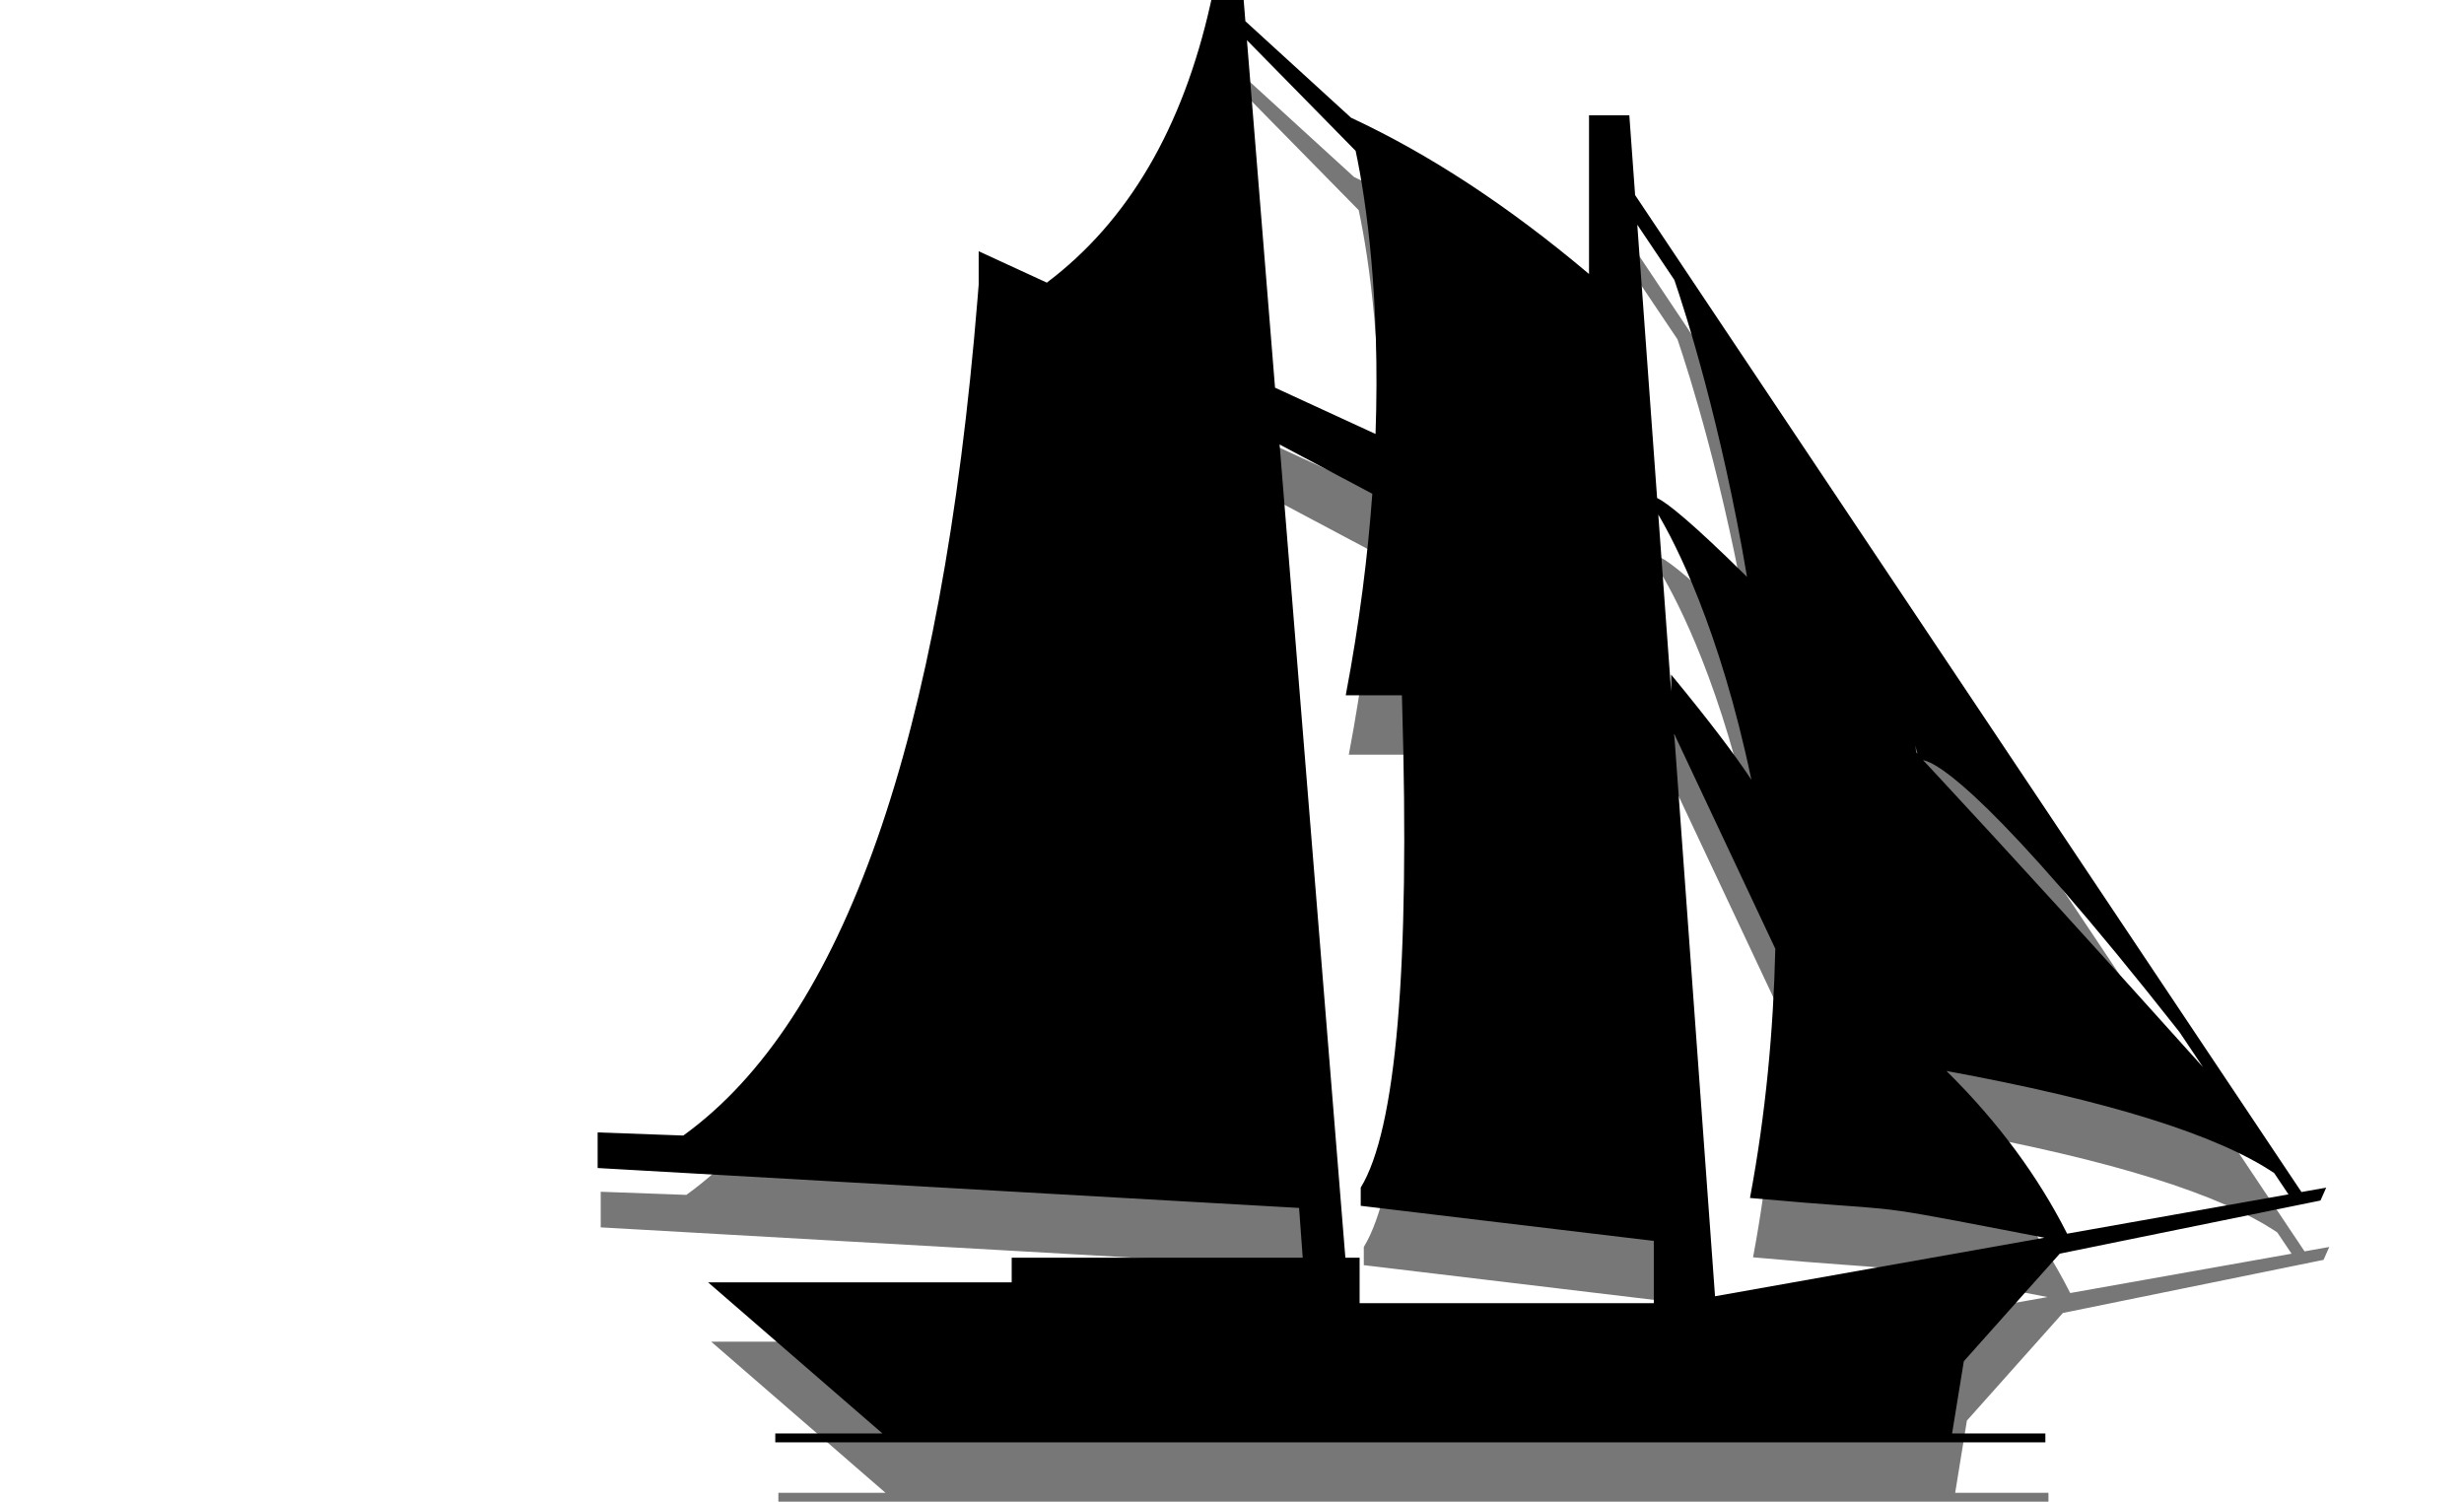
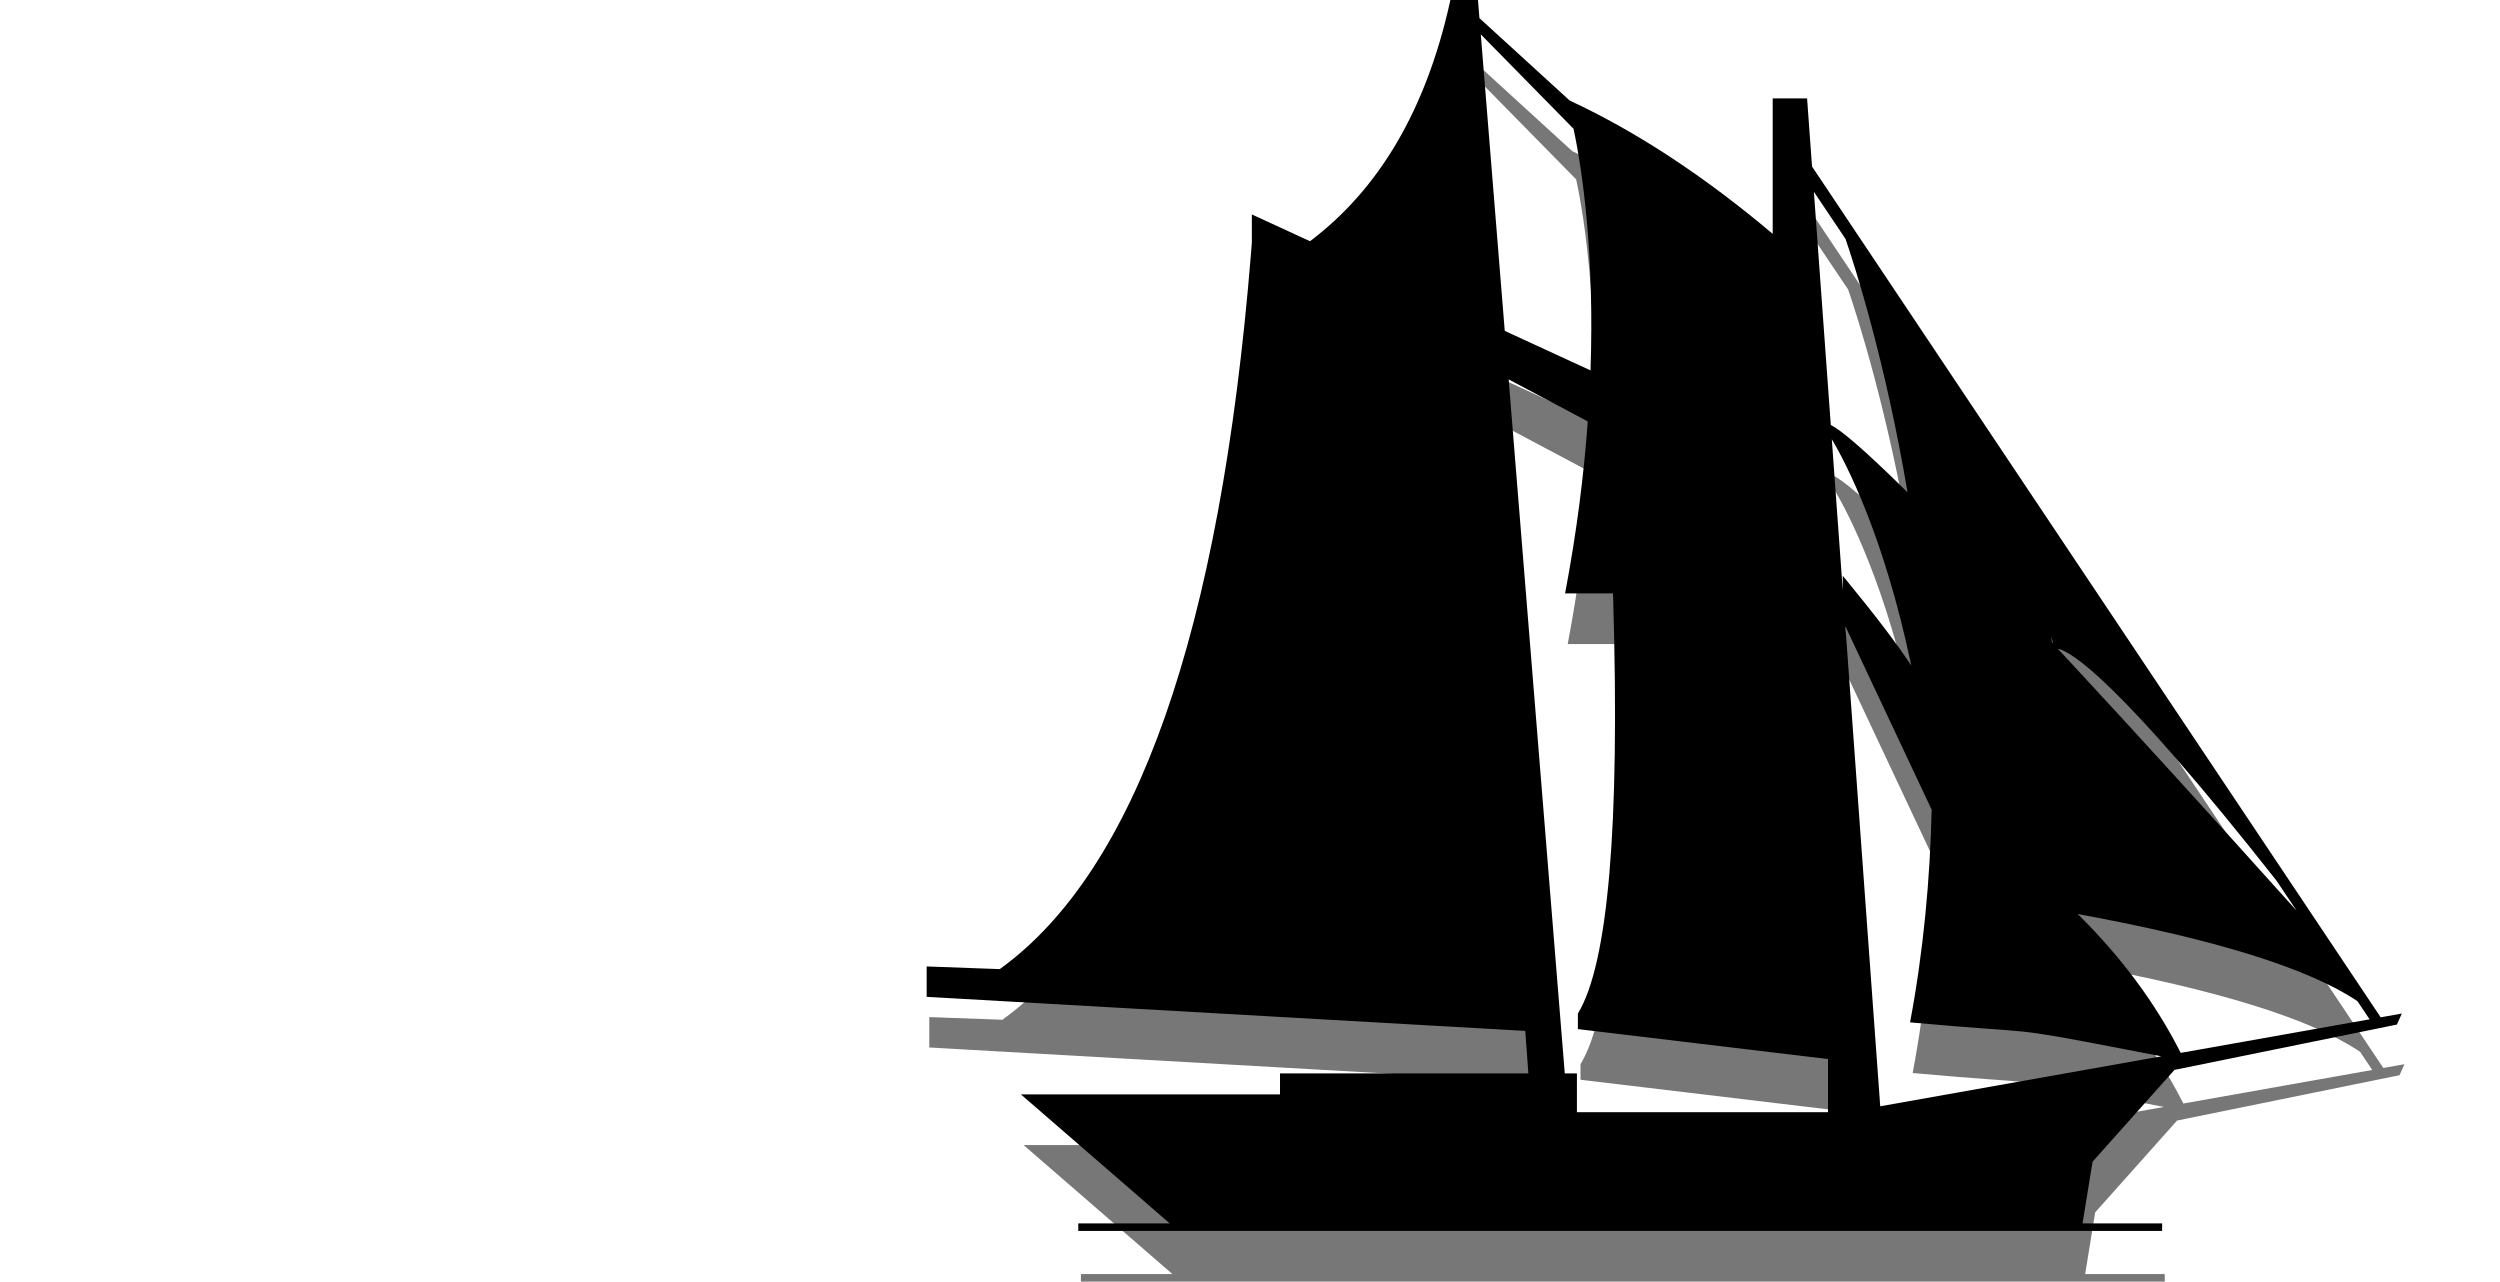
- <svg xmlns="http://www.w3.org/2000/svg" height="61.519" width="100.936" version="1.1" id="svg2">
+ <svg xmlns="http://www.w3.org/2000/svg" height="61.519" width="120" version="1.1" id="svg2" viewBox="0 0 120.005 61.519">
  <defs id="defs6" />
-   <path style="fill:#000000;fill-opacity:0.533;stroke:none;stroke-width:0.89" id="shadow" d="m 51.072,2.431 0.07,0.869 4.329,3.954 c 3.21,1.494 6.46,3.627 9.748,6.401 l 8e-6,-6.501 h 1.651 l 0.237,3.268 27.297,40.841 1.013,-0.18 -0.234,0.528 -10.679,2.176 -3.931,4.408 -0.481,2.96 3.821,2.5e-5 v 0.363 H 31.886 v -0.363 l 4.39,-2.5e-5 -7.142,-6.191 h 12.436 v -1.009 H 53.491 L 53.343,51.915 24.608,50.28 v -1.459 l 3.509,0.128 c 6.562,-4.735 10.58,-16.173 12.056,-34.313 l 0.044,-0.552 v -1.361 l 2.792,1.286 c 3.325,-2.506 5.559,-6.313 6.704,-11.422 l 0.034,-0.155 z m 1.472,18.209 2.694,33.315 0.583,7e-6 v 1.863 H 67.873 V 53.265 L 55.867,51.828 v -0.745 c 1.453,-2.377 2.018,-8.989 1.696,-19.838 l -0.01,-0.33 h -2.3 c 0.567,-2.983 0.907,-5.747 1.089,-8.256 z m 16.165,11.858 1.672,23.035 13.494,-2.398 -1.735,-0.335 c -5.917,-1.142 -3.88,-0.71 -10.11,-1.274 l -0.217,-0.02 c 0.648,-3.457 0.961,-6.894 1.037,-10.208 z m 11.151,13.806 0.066,0.065 c 2.058,2.042 3.684,4.242 4.879,6.601 l 9.067,-1.611 -0.585,-0.872 c -2.345,-1.576 -6.821,-2.97 -13.426,-4.183 z m -0.958,-12.734 0.483,0.519 0.262,0.282 c 2.848,3.068 6.37,6.928 10.723,11.776 L 89.406,44.706 C 81.79,35.032 79.534,33.703 78.922,33.573 Z m -10.846,-10.058 0.526,7.248 1.8e-5,-0.692 0.133,0.161 c 1.417,1.725 2.469,3.106 3.154,4.145 l 6.2e-5,-5e-4 C 70.564,28.129 68.718,24.626 68.058,23.511 Z m 10.53,9.462 0.034,0.285 0.052,0.042 v 0 l 0.003,0.002 z M 67.196,11.636 68.008,22.83 c 0.412,0.198 1.404,0.981 3.683,3.232 l 8.85e-4,8.01e-4 C 70.626,19.748 69.159,15.197 68.716,13.899 Z M 51.205,4.078 52.356,18.313 56.473,20.209 C 56.667,14.67 56.094,10.639 55.658,8.609 Z" />
-   <path style="fill:#000000;fill-opacity:1;stroke:none;stroke-width:0.89" id="hull" d="m 50.946,0 0.07,0.869 4.329,3.954 c 3.21,1.494 6.46,3.627 9.748,6.401 l 8e-6,-6.501 h 1.651 l 0.237,3.268 27.297,40.841 1.013,-0.18 -0.234,0.528 -10.679,2.176 -3.931,4.408 -0.481,2.96 3.821,2.5e-5 v 0.363 H 31.759 v -0.363 l 4.39,-2.5e-5 -7.142,-6.191 h 12.436 v -1.009 H 53.365 L 53.216,49.484 24.482,47.849 v -1.459 l 3.509,0.128 c 6.562,-4.735 10.58,-16.173 12.056,-34.313 l 0.044,-0.552 v -1.361 l 2.792,1.286 C 46.207,9.071 48.442,5.264 49.587,0.155 L 49.621,0 Z m 1.472,18.209 2.694,33.315 0.583,7e-6 v 1.863 H 67.747 V 50.835 L 55.741,49.397 v -0.745 c 1.453,-2.377 2.018,-8.989 1.696,-19.838 l -0.01,-0.33 h -2.3 c 0.567,-2.983 0.907,-5.747 1.089,-8.256 z m 16.165,11.858 1.672,23.035 13.494,-2.398 -1.735,-0.335 c -5.917,-1.142 -3.88,-0.71 -10.11,-1.274 l -0.217,-0.02 c 0.648,-3.457 0.961,-6.894 1.037,-10.208 z m 11.151,13.806 0.066,0.065 c 2.058,2.042 3.684,4.242 4.879,6.601 l 9.067,-1.611 -0.585,-0.872 c -2.345,-1.576 -6.821,-2.97 -13.426,-4.183 z m -0.958,-12.734 0.483,0.519 0.262,0.282 c 2.848,3.068 6.37,6.928 10.723,11.776 L 89.279,42.276 C 81.664,32.601 79.408,31.273 78.795,31.142 Z M 67.931,21.081 l 0.526,7.248 1.8e-5,-0.692 0.133,0.161 c 1.417,1.725 2.469,3.106 3.154,4.145 l 6.2e-5,-5e-4 C 70.438,25.699 68.592,22.195 67.931,21.081 Z m 10.53,9.462 0.034,0.285 0.052,0.042 v 0 l 0.003,0.002 z M 67.07,9.205 67.882,20.4 c 0.412,0.198 1.404,0.981 3.683,3.232 l 8.85e-4,8.01e-4 C 70.5,17.318 69.033,12.766 68.589,11.468 Z m -15.99,-7.558 1.151,14.235 4.117,1.896 C 56.541,12.24 55.968,8.209 55.532,6.179 Z" />
+   <path style="fill:#000000;fill-opacity:0.533;stroke:none;stroke-width:0.89" id="shadow" d="m 71.072,2.431 0.07,0.869 4.329,3.954 c 3.21,1.494 6.46,3.627 9.748,6.401 l 8e-6,-6.501 h 1.651 l 0.237,3.268 27.297,40.841 1.013,-0.18 -0.234,0.528 -10.679,2.176 -3.931,4.408 -0.481,2.96 3.821,2.5e-5 v 0.363 H 51.886 v -0.363 l 4.39,-2.5e-5 -7.142,-6.191 h 12.436 v -1.009 H 73.491 L 73.343,51.915 44.608,50.28 v -1.459 l 3.509,0.128 c 6.562,-4.735 10.58,-16.173 12.056,-34.313 l 0.044,-0.552 v -1.361 l 2.792,1.286 c 3.325,-2.506 5.559,-6.313 6.704,-11.422 l 0.034,-0.155 z m 1.472,18.209 2.694,33.315 0.583,7e-6 V 55.818 H 87.873 V 53.265 L 75.867,51.828 v -0.745 c 1.453,-2.377 2.018,-8.989 1.696,-19.838 l -0.01,-0.33 h -2.3 c 0.567,-2.983 0.907,-5.747 1.089,-8.256 z M 88.71,32.498 90.381,55.533 103.875,53.134 102.141,52.799 C 96.223,51.657 98.26,52.089 92.03,51.525 l -0.217,-0.02 c 0.648,-3.457 0.961,-6.894 1.037,-10.208 z m 11.151,13.806 0.066,0.065 c 2.058,2.042 3.684,4.242 4.879,6.601 l 9.067,-1.611 -0.585,-0.872 c -2.345,-1.576 -6.821,-2.97 -13.426,-4.183 z m -0.958,-12.734 0.483,0.519 0.262,0.282 c 2.848,3.068 6.37,6.928 10.723,11.776 l -0.967,-1.441 C 101.79,35.032 99.534,33.703 98.922,33.573 Z m -10.846,-10.058 0.526,7.248 1.8e-5,-0.692 0.133,0.161 c 1.417,1.725 2.469,3.106 3.154,4.145 l 6.2e-5,-5e-4 C 90.564,28.129 88.718,24.626 88.058,23.511 Z m 10.53,9.462 0.034,0.285 0.052,0.042 v 0 l 0.003,0.002 z M 87.196,11.636 88.008,22.83 c 0.412,0.198 1.404,0.981 3.683,3.232 l 8.85e-4,8.01e-4 C 90.626,19.748 89.159,15.197 88.716,13.899 Z M 71.205,4.078 72.356,18.313 76.473,20.209 C 76.667,14.67 76.094,10.639 75.658,8.609 Z" />
+   <path style="fill:#000000;fill-opacity:1;stroke:none;stroke-width:0.89" id="hull" d="M 70.946,-1.6077268e-6 71.016,0.869 75.345,4.823 c 3.21,1.494 6.46,3.627 9.748,6.401 l 8e-6,-6.501 h 1.651 l 0.237,3.268 27.297,40.841 1.013,-0.18 -0.234,0.528 -10.679,2.176 -3.931,4.408 -0.481,2.96 3.821,2.5e-5 v 0.363 H 51.759 v -0.363 l 4.39,-2.5e-5 -7.142,-6.191 h 12.436 v -1.009 H 73.365 L 73.216,49.484 44.482,47.849 v -1.459 l 3.509,0.128 c 6.562,-4.735 10.58,-16.173 12.056,-34.313 l 0.044,-0.552 v -1.361 l 2.792,1.286 C 66.207,9.071 68.442,5.264 69.587,0.155 L 69.621,-1.6077268e-6 Z M 72.418,18.209 l 2.694,33.315 0.583,7e-6 v 1.863 H 87.747 V 50.835 L 75.741,49.397 v -0.745 c 1.453,-2.377 2.018,-8.989 1.696,-19.838 l -0.01,-0.33 h -2.3 c 0.567,-2.983 0.907,-5.747 1.089,-8.256 z m 16.165,11.858 1.672,23.035 13.494,-2.398 -1.735,-0.335 C 96.097,49.227 98.134,49.659 91.904,49.094 l -0.217,-0.02 c 0.648,-3.457 0.961,-6.894 1.037,-10.208 z m 11.151,13.806 0.066,0.065 c 2.058,2.042 3.684,4.242 4.879,6.601 l 9.067,-1.611 -0.585,-0.872 c -2.345,-1.576 -6.821,-2.97 -13.426,-4.183 z m -0.958,-12.734 0.483,0.519 0.262,0.282 c 2.848,3.068 6.37,6.928 10.723,11.776 L 109.279,42.276 C 101.664,32.601 99.408,31.273 98.795,31.142 Z m -10.846,-10.058 0.526,7.248 1.8e-5,-0.692 0.133,0.161 c 1.417,1.725 2.469,3.106 3.154,4.145 l 6.2e-5,-5e-4 C 90.438,25.699 88.592,22.195 87.931,21.081 Z m 10.53,9.462 0.034,0.285 0.052,0.042 v 0 l 0.003,0.002 z M 87.07,9.205 87.882,20.4 c 0.412,0.198 1.404,0.981 3.683,3.232 l 8.85e-4,8.01e-4 C 90.5,17.318 89.033,12.766 88.589,11.468 Z m -15.99,-7.558 1.151,14.235 4.117,1.896 C 76.541,12.24 75.968,8.209 75.532,6.179 Z" />
</svg>
